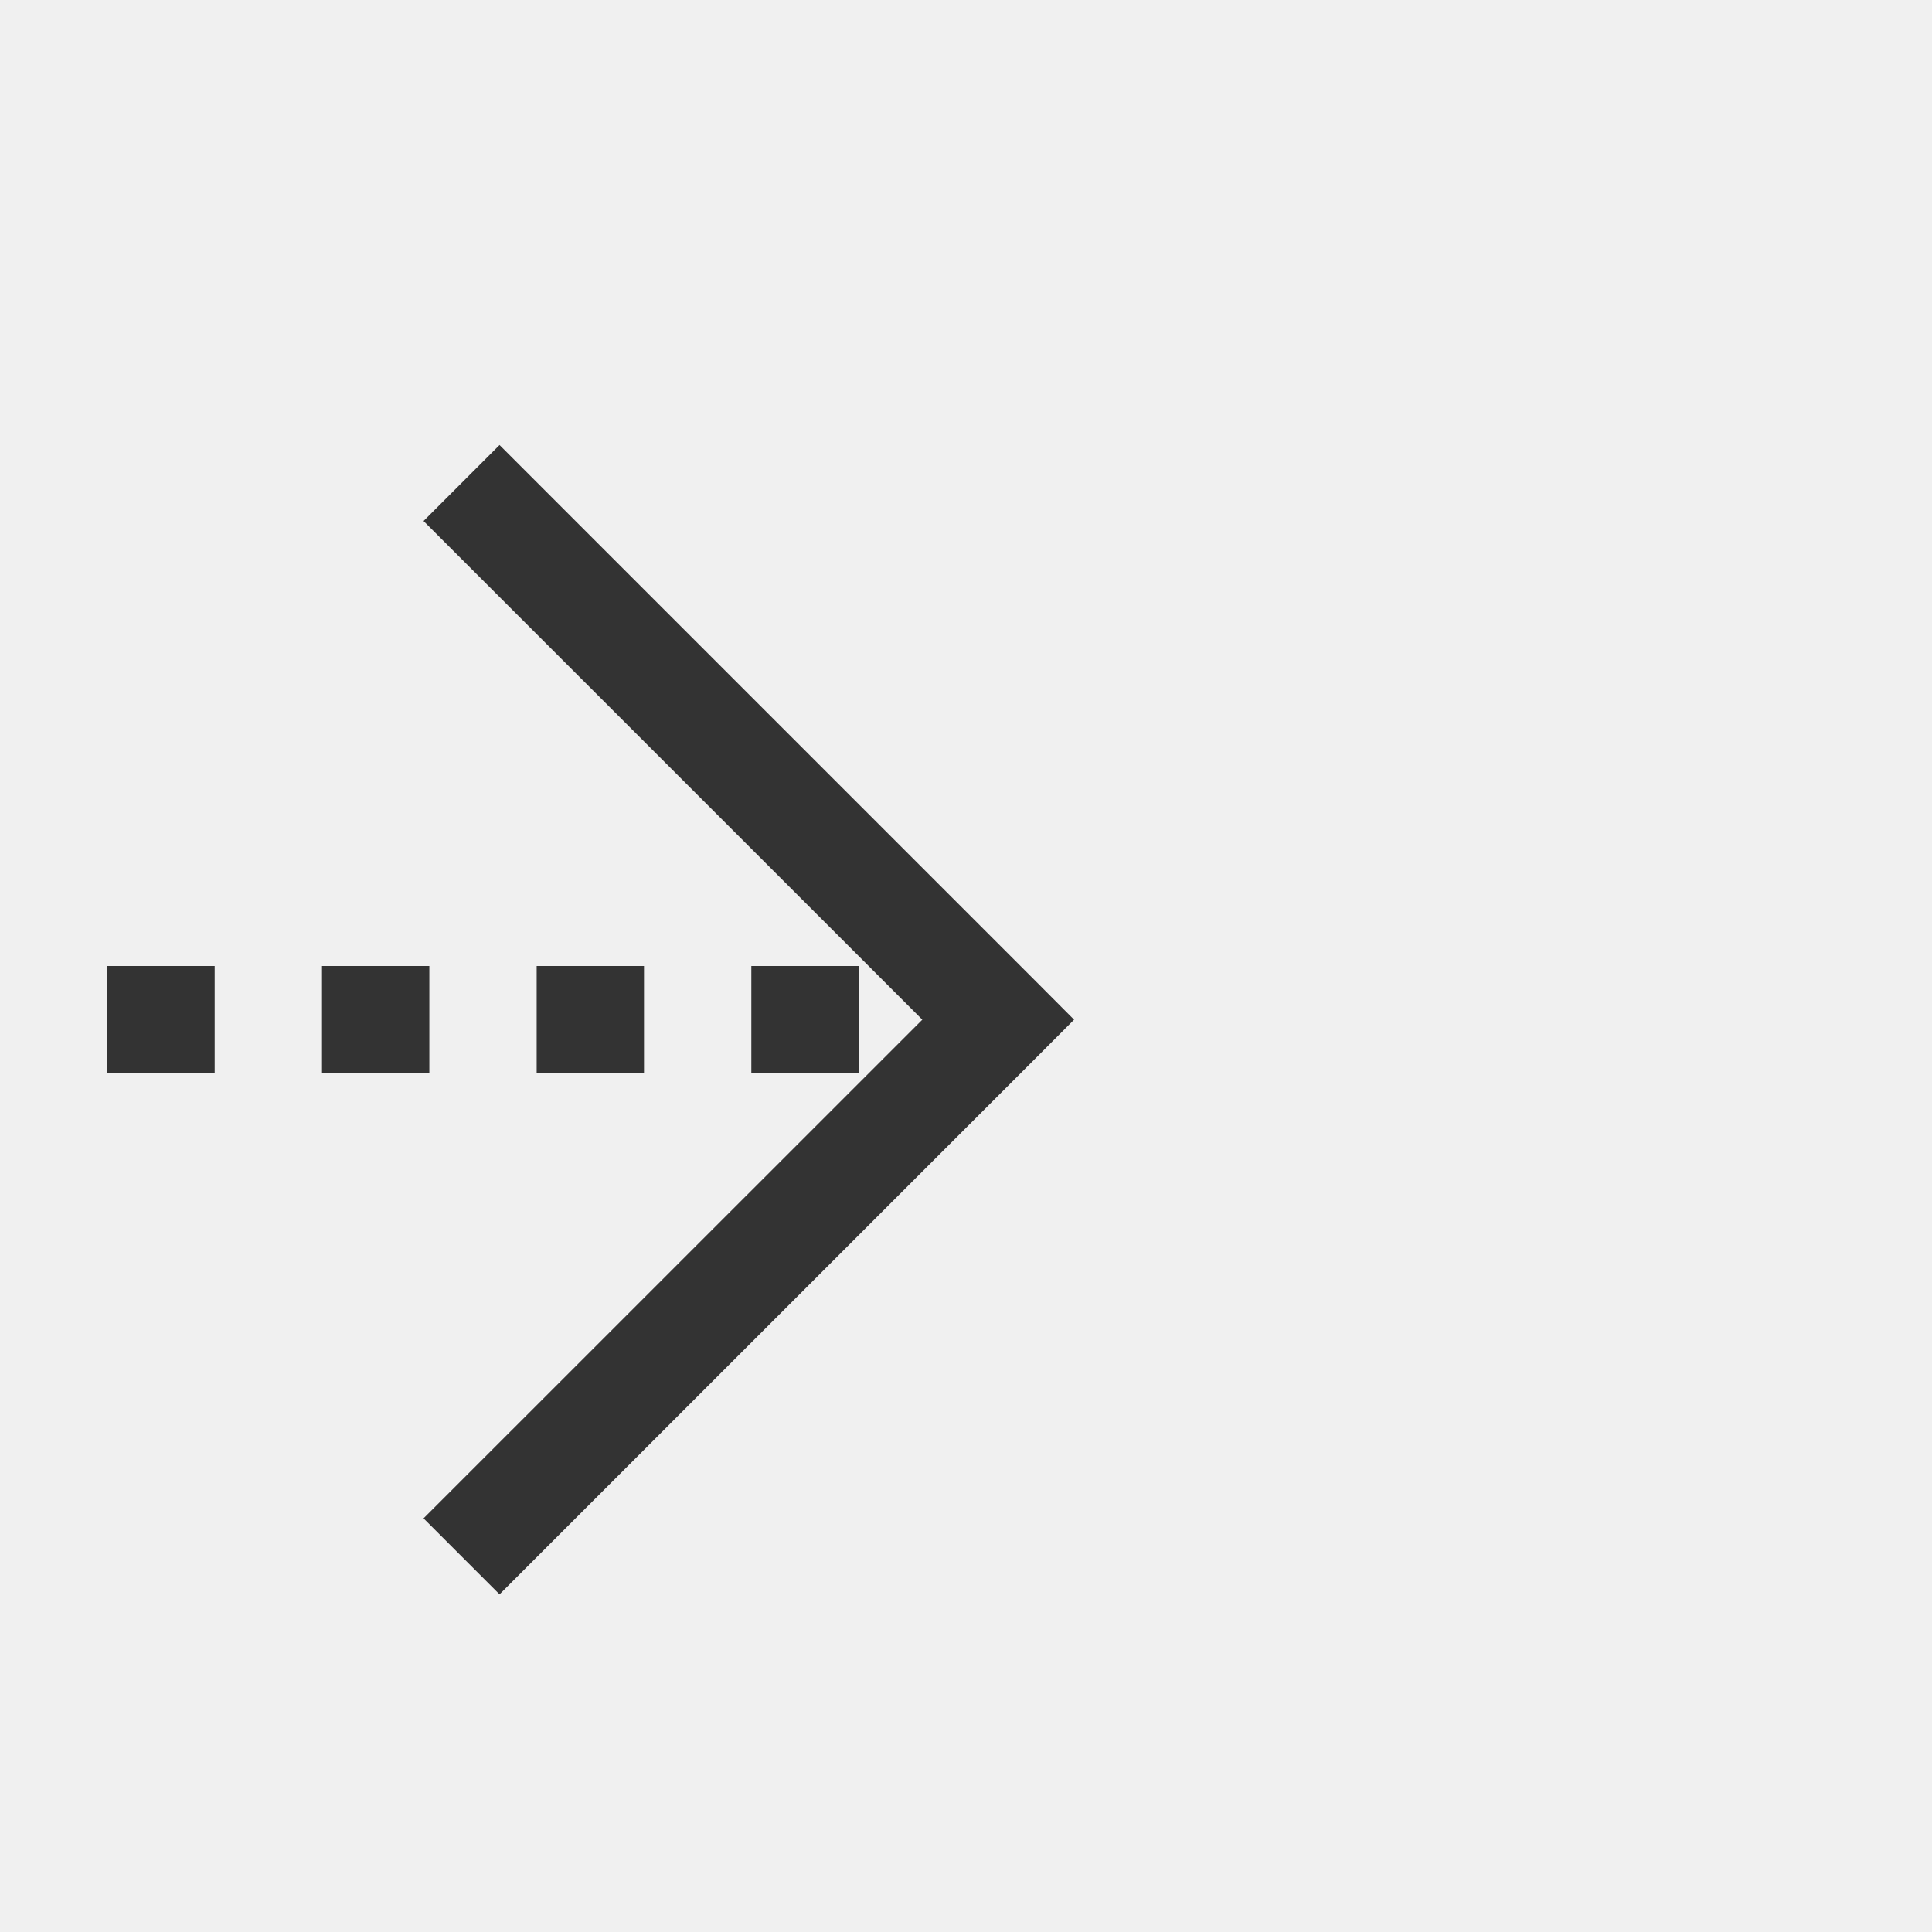
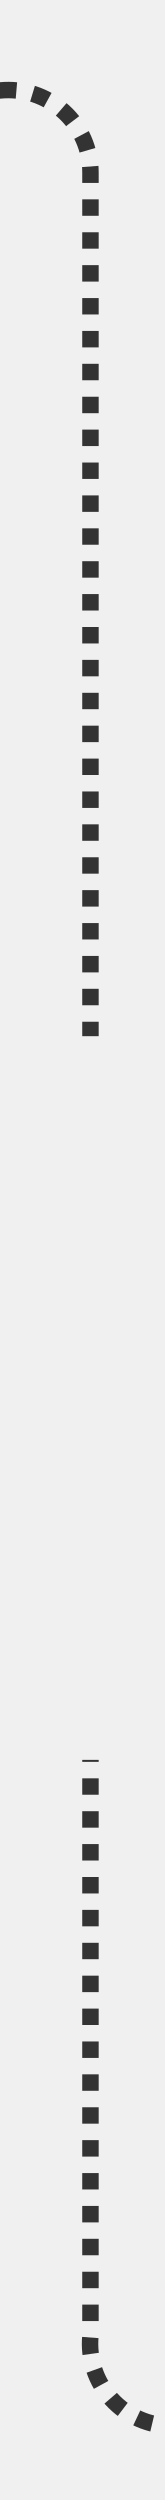
- <svg xmlns="http://www.w3.org/2000/svg" version="1.1" width="18px" height="18px" preserveAspectRatio="xMinYMid meet" viewBox="192 1102  18 16">
-   <path d="M 147 1110.5  L 201 1110.5  " stroke-width="1" stroke-dasharray="1,1" stroke="#333333" fill="none" />
-   <path d="M 195.946 1105.854  L 200.593 1110.5  L 195.946 1115.146  L 196.654 1115.854  L 201.654 1110.854  L 202.007 1110.5  L 201.654 1110.146  L 196.654 1105.146  L 195.946 1105.854  Z " fill-rule="nonzero" fill="#333333" stroke="none" />
+ <svg xmlns="http://www.w3.org/2000/svg" version="1.1" width="10px" height="152px" preserveAspectRatio="xMidYMin meet" viewBox="726 1057  8 152">
+   <defs>
+     <mask fill="white" id="clip75">
+       <path d="M 674.5 1120  L 785.5 1120  L 785.5 1164  L 674.5 1164  Z M 669 1059  L 818 1059  L 818 1213  L 669 1213  Z " fill-rule="evenodd" />
+     </mask>
+   </defs>
+   <path d="M 669 1062.5  L 725 1062.5  A 5 5 0 0 1 730.5 1067.5 L 730.5 1199  A 5 5 0 0 0 735.5 1204.5 L 808 1204.5  " stroke-width="1" stroke-dasharray="1,1" stroke="#333333" fill="none" mask="url(#clip75)" />
+   <path d="M 802.946 1199.854  L 807.593 1204.5  L 802.946 1209.146  L 803.654 1209.854  L 808.654 1204.854  L 809.007 1204.5  L 808.654 1204.146  L 803.654 1199.146  L 802.946 1199.854  Z " fill-rule="nonzero" fill="#333333" stroke="none" mask="url(#clip75)" />
</svg>
